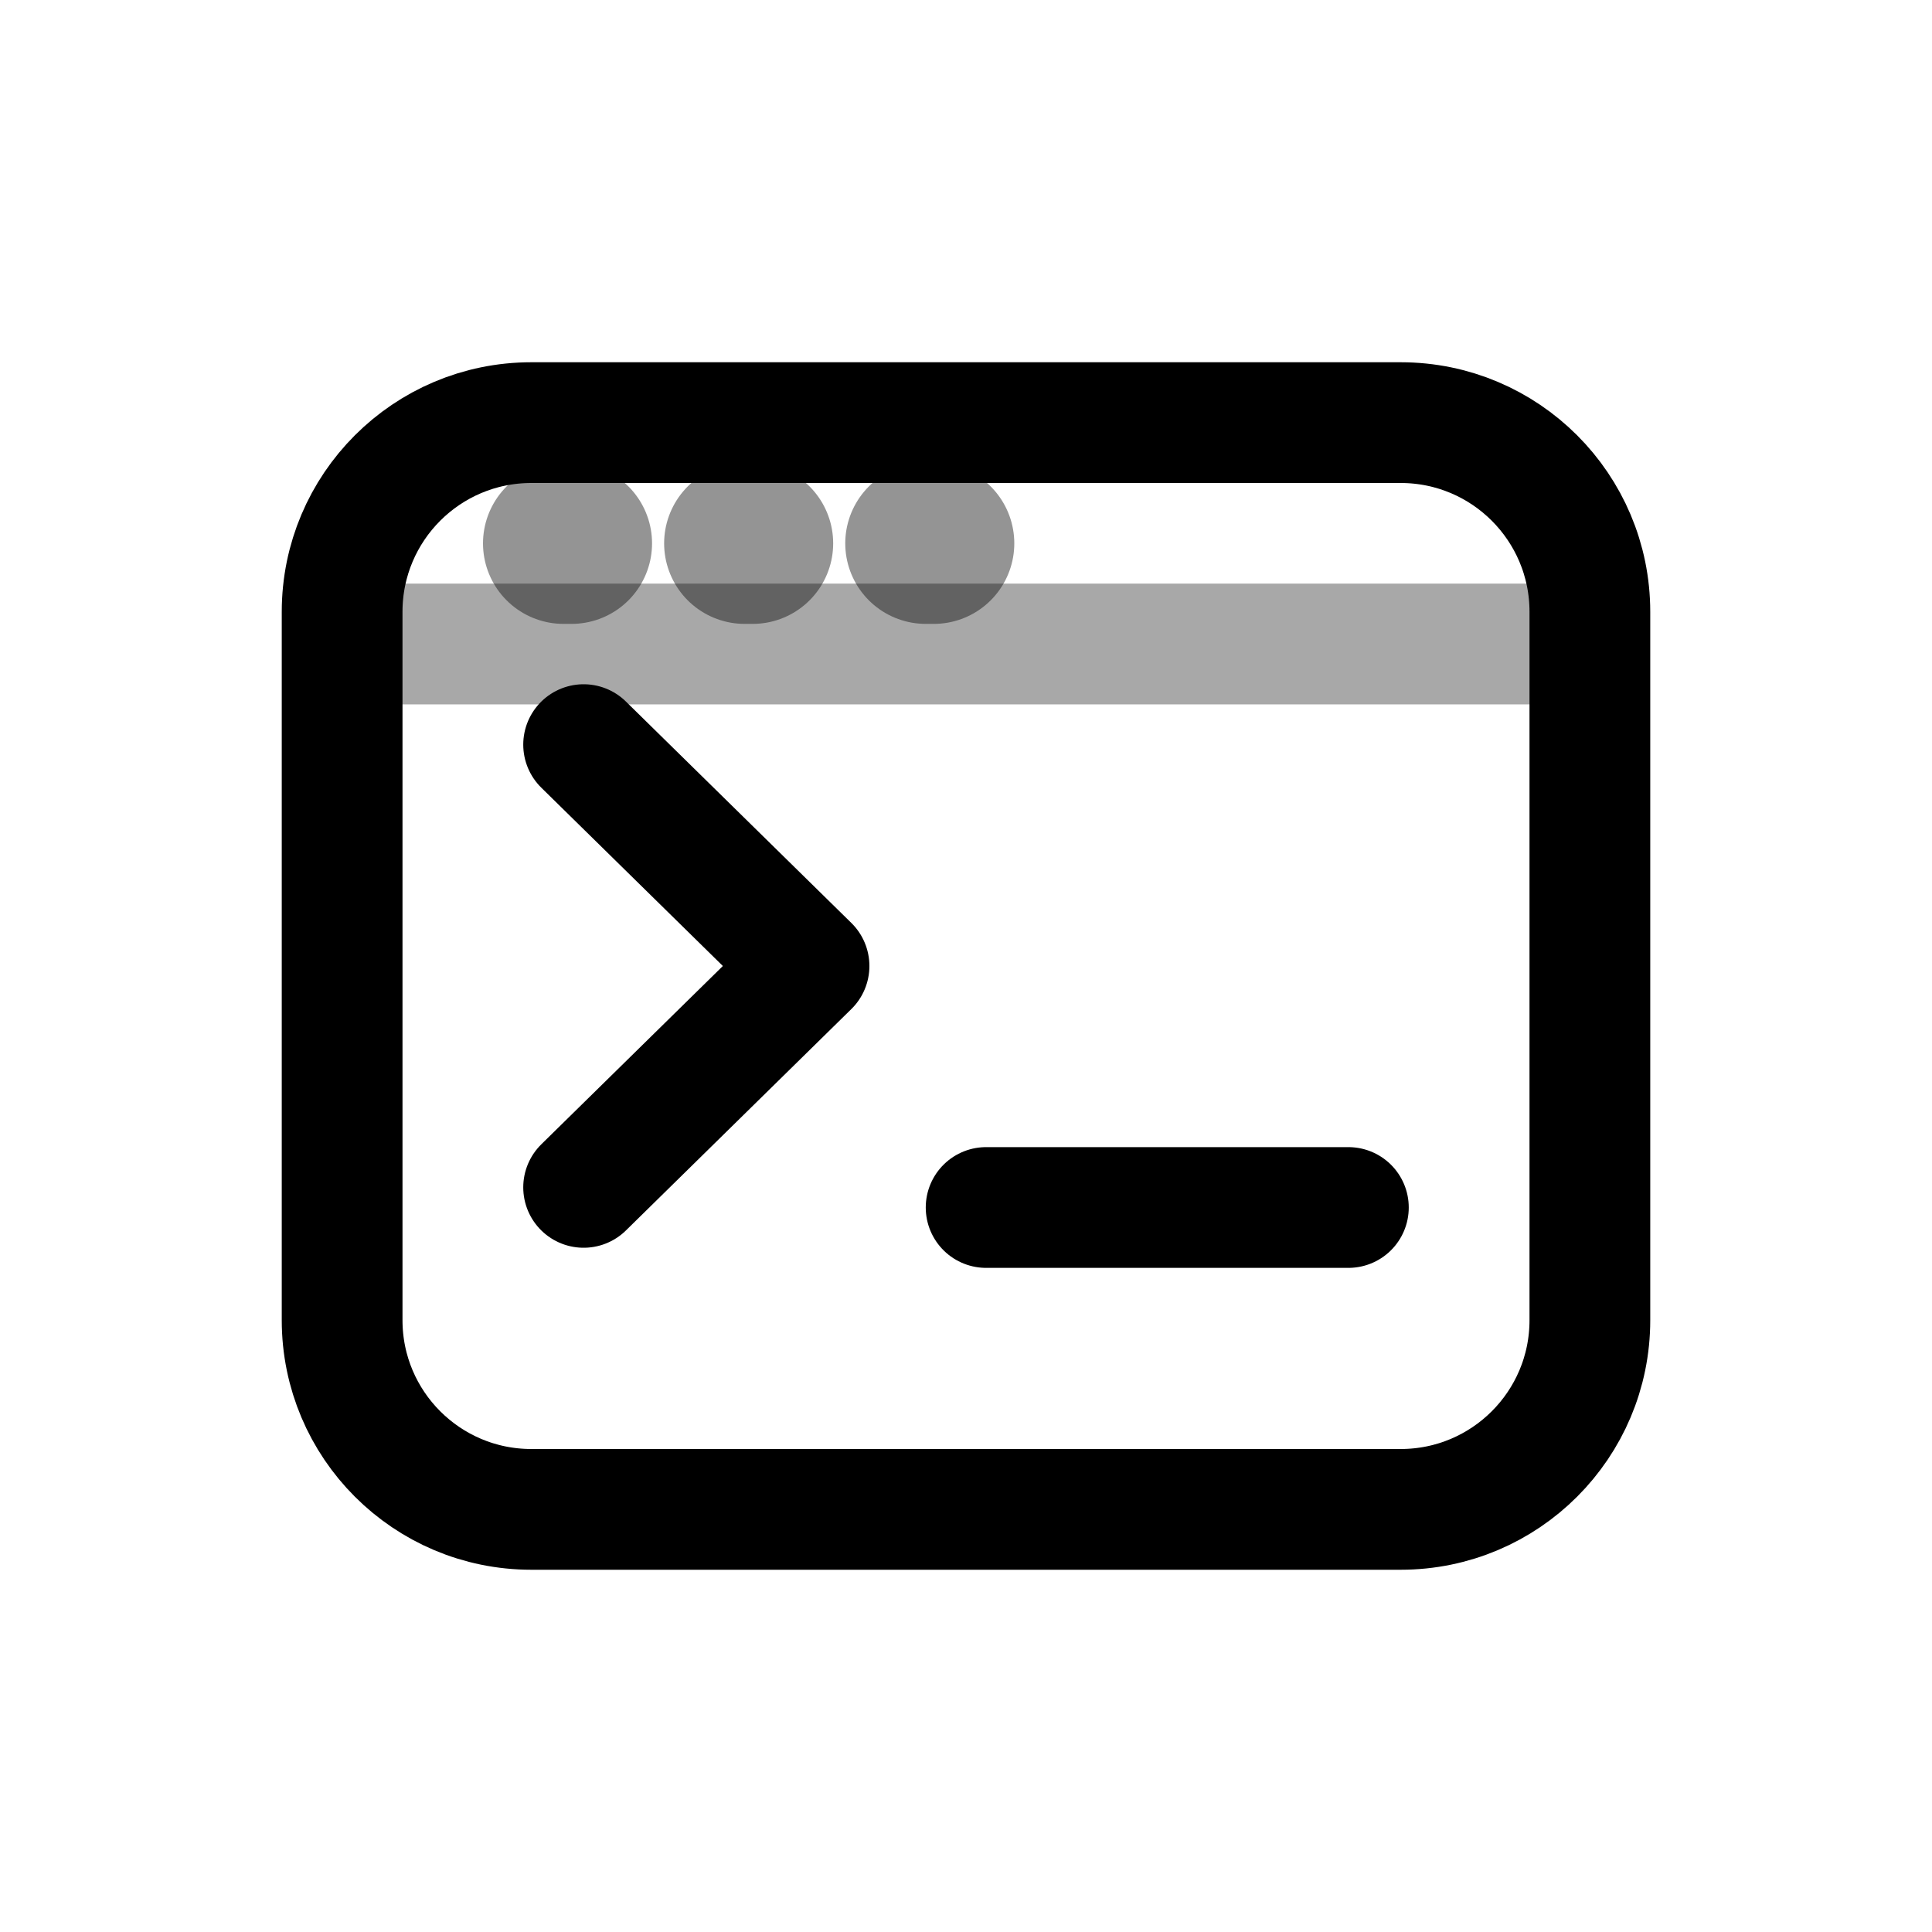
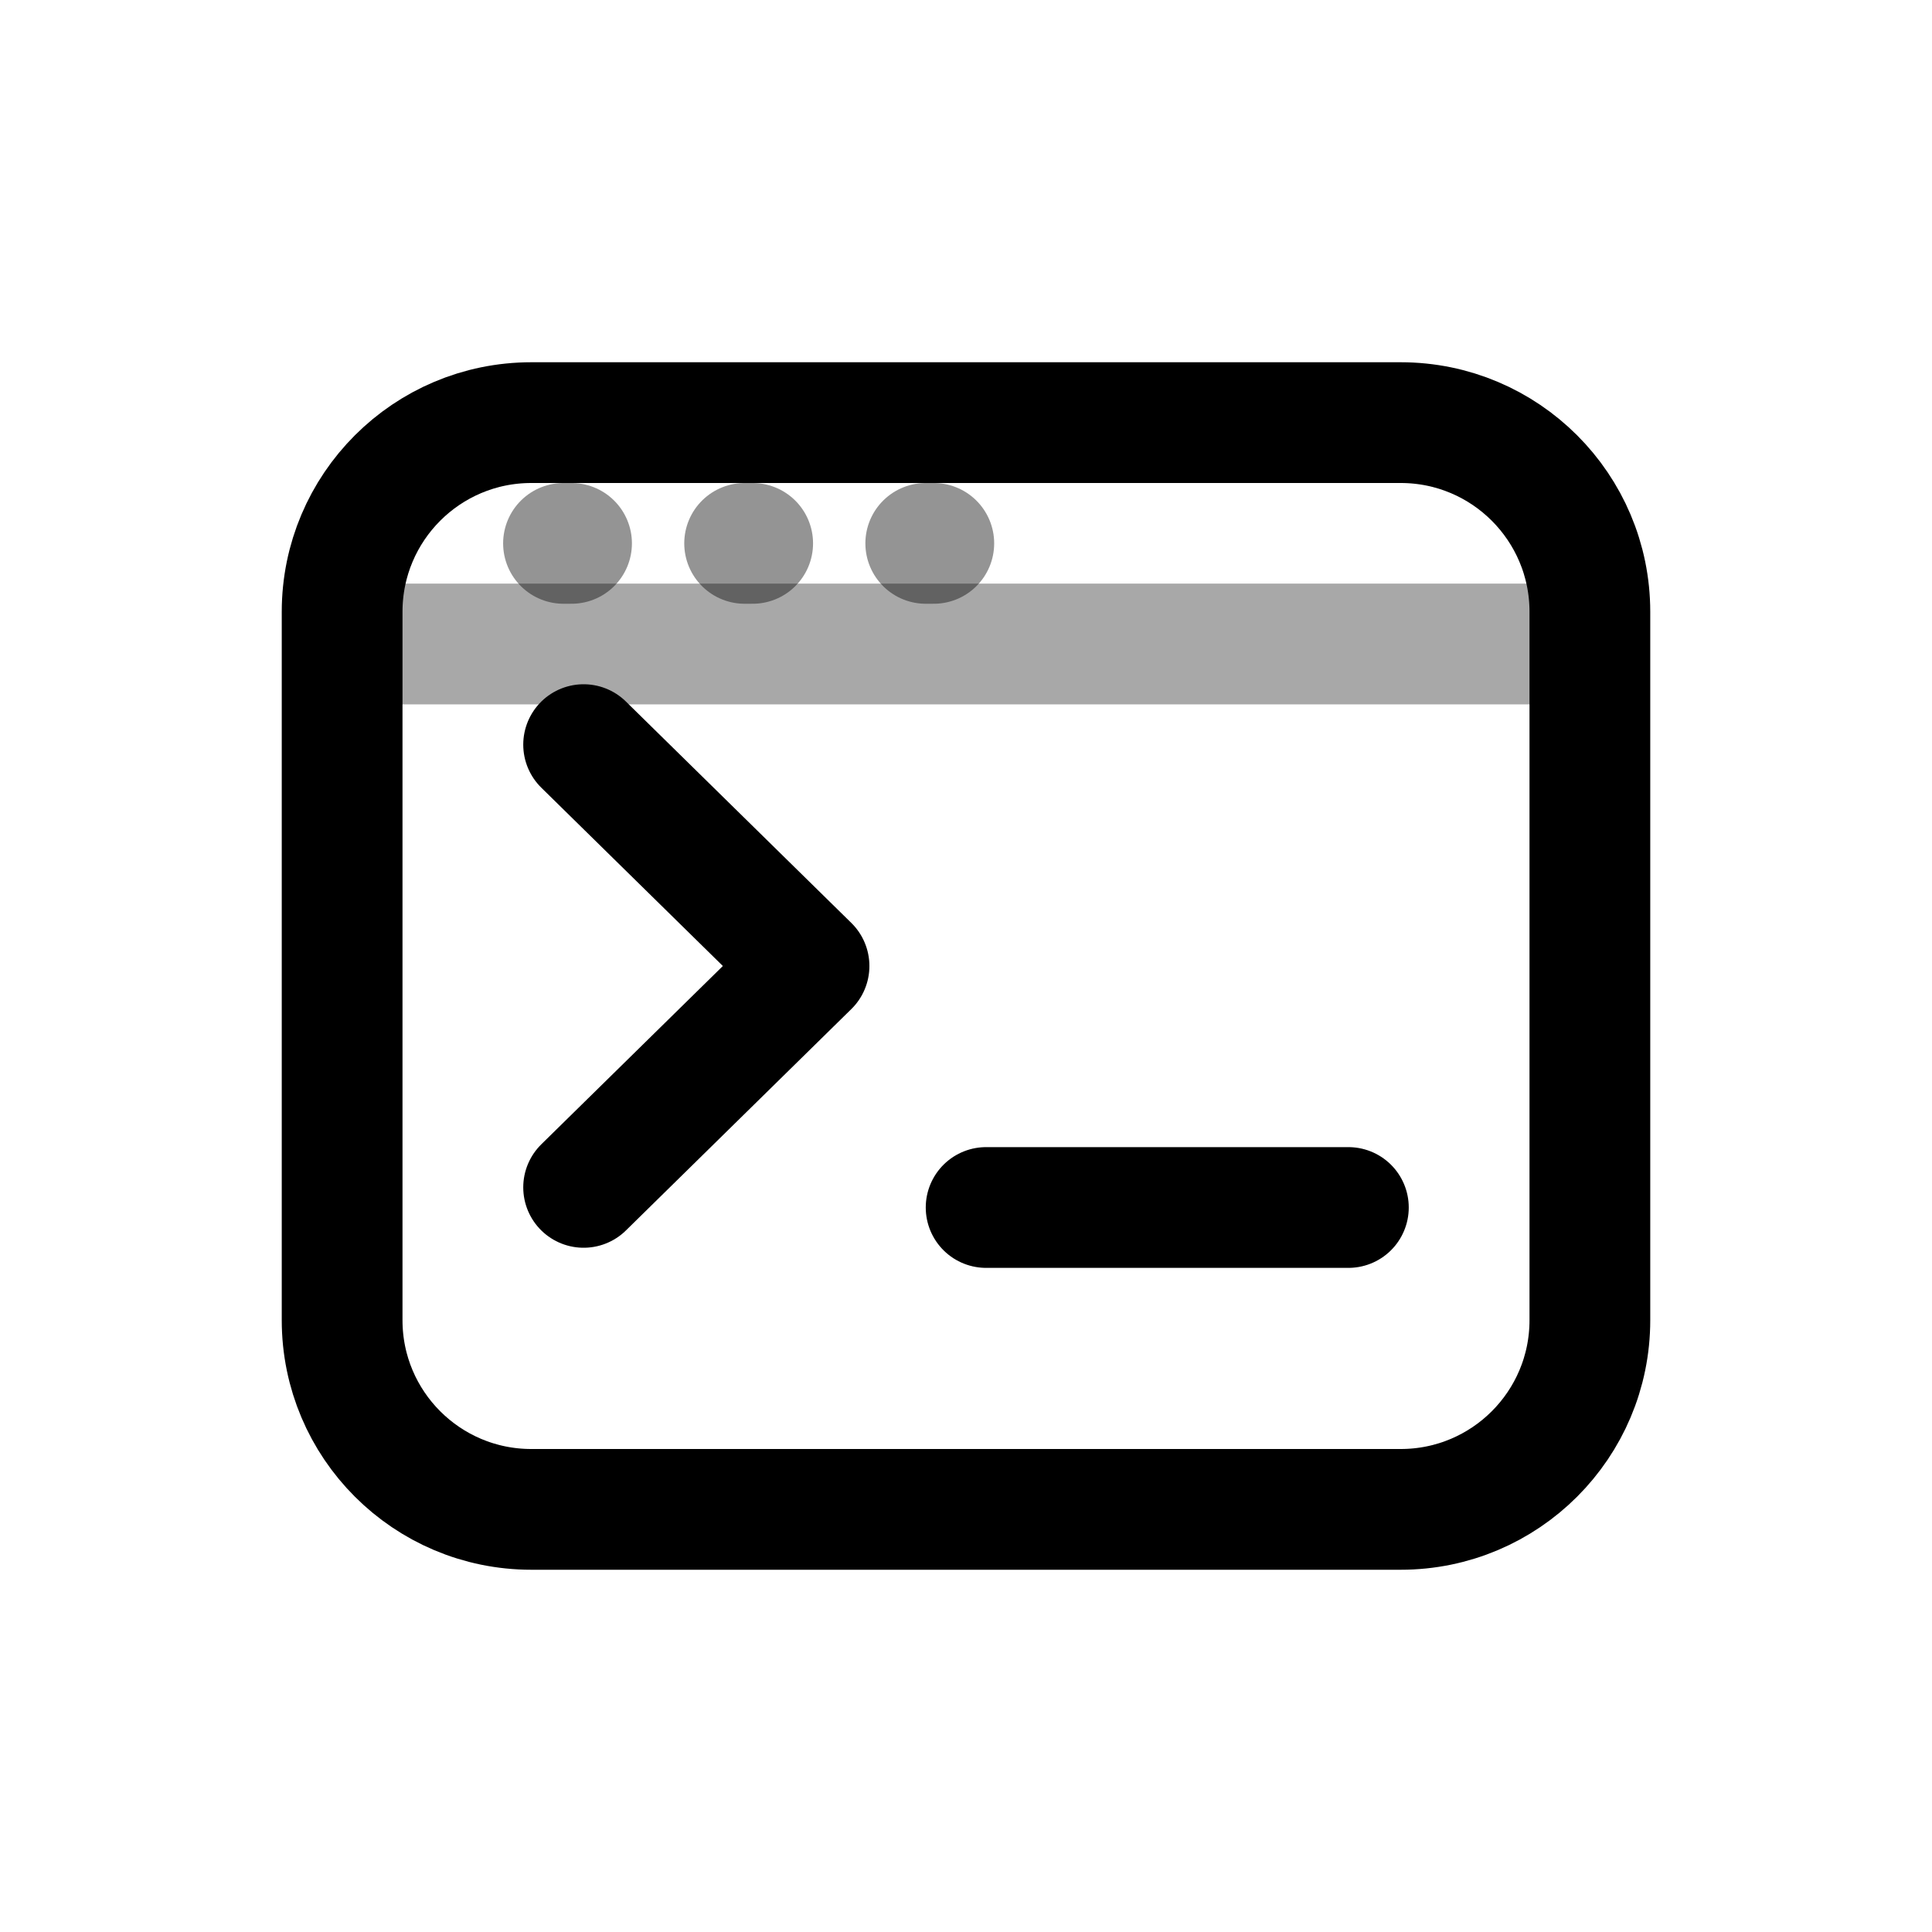
<svg xmlns="http://www.w3.org/2000/svg" viewBox="0 0 24 24" fill="none">
  <rect x="4.25" y="5.25" width="15.5" height="13.5" rx="2.35" stroke="currentColor" stroke-width="1.5" />
  <path d="M7.25 9.25L10.05 12L7.25 14.75" stroke="currentColor" stroke-width="1.5" stroke-linecap="round" stroke-linejoin="round" />
  <path d="M12.25 15H16.75" stroke="currentColor" stroke-width="1.5" stroke-linecap="round" />
  <path d="M4.75 8H19.25" stroke="currentColor" stroke-width="1.5" stroke-linecap="round" opacity=".34" />
-   <path d="M7 6.75H7.1M9.25 6.75H9.35M11.5 6.75H11.6" stroke="currentColor" stroke-width="2" stroke-linecap="round" opacity=".42" />
+   <path d="M7 6.75H7.1M9.25 6.75H9.35M11.5 6.75H11.6" stroke="currentColor" stroke-width="1.5" stroke-linecap="round" opacity=".42" />
</svg>
